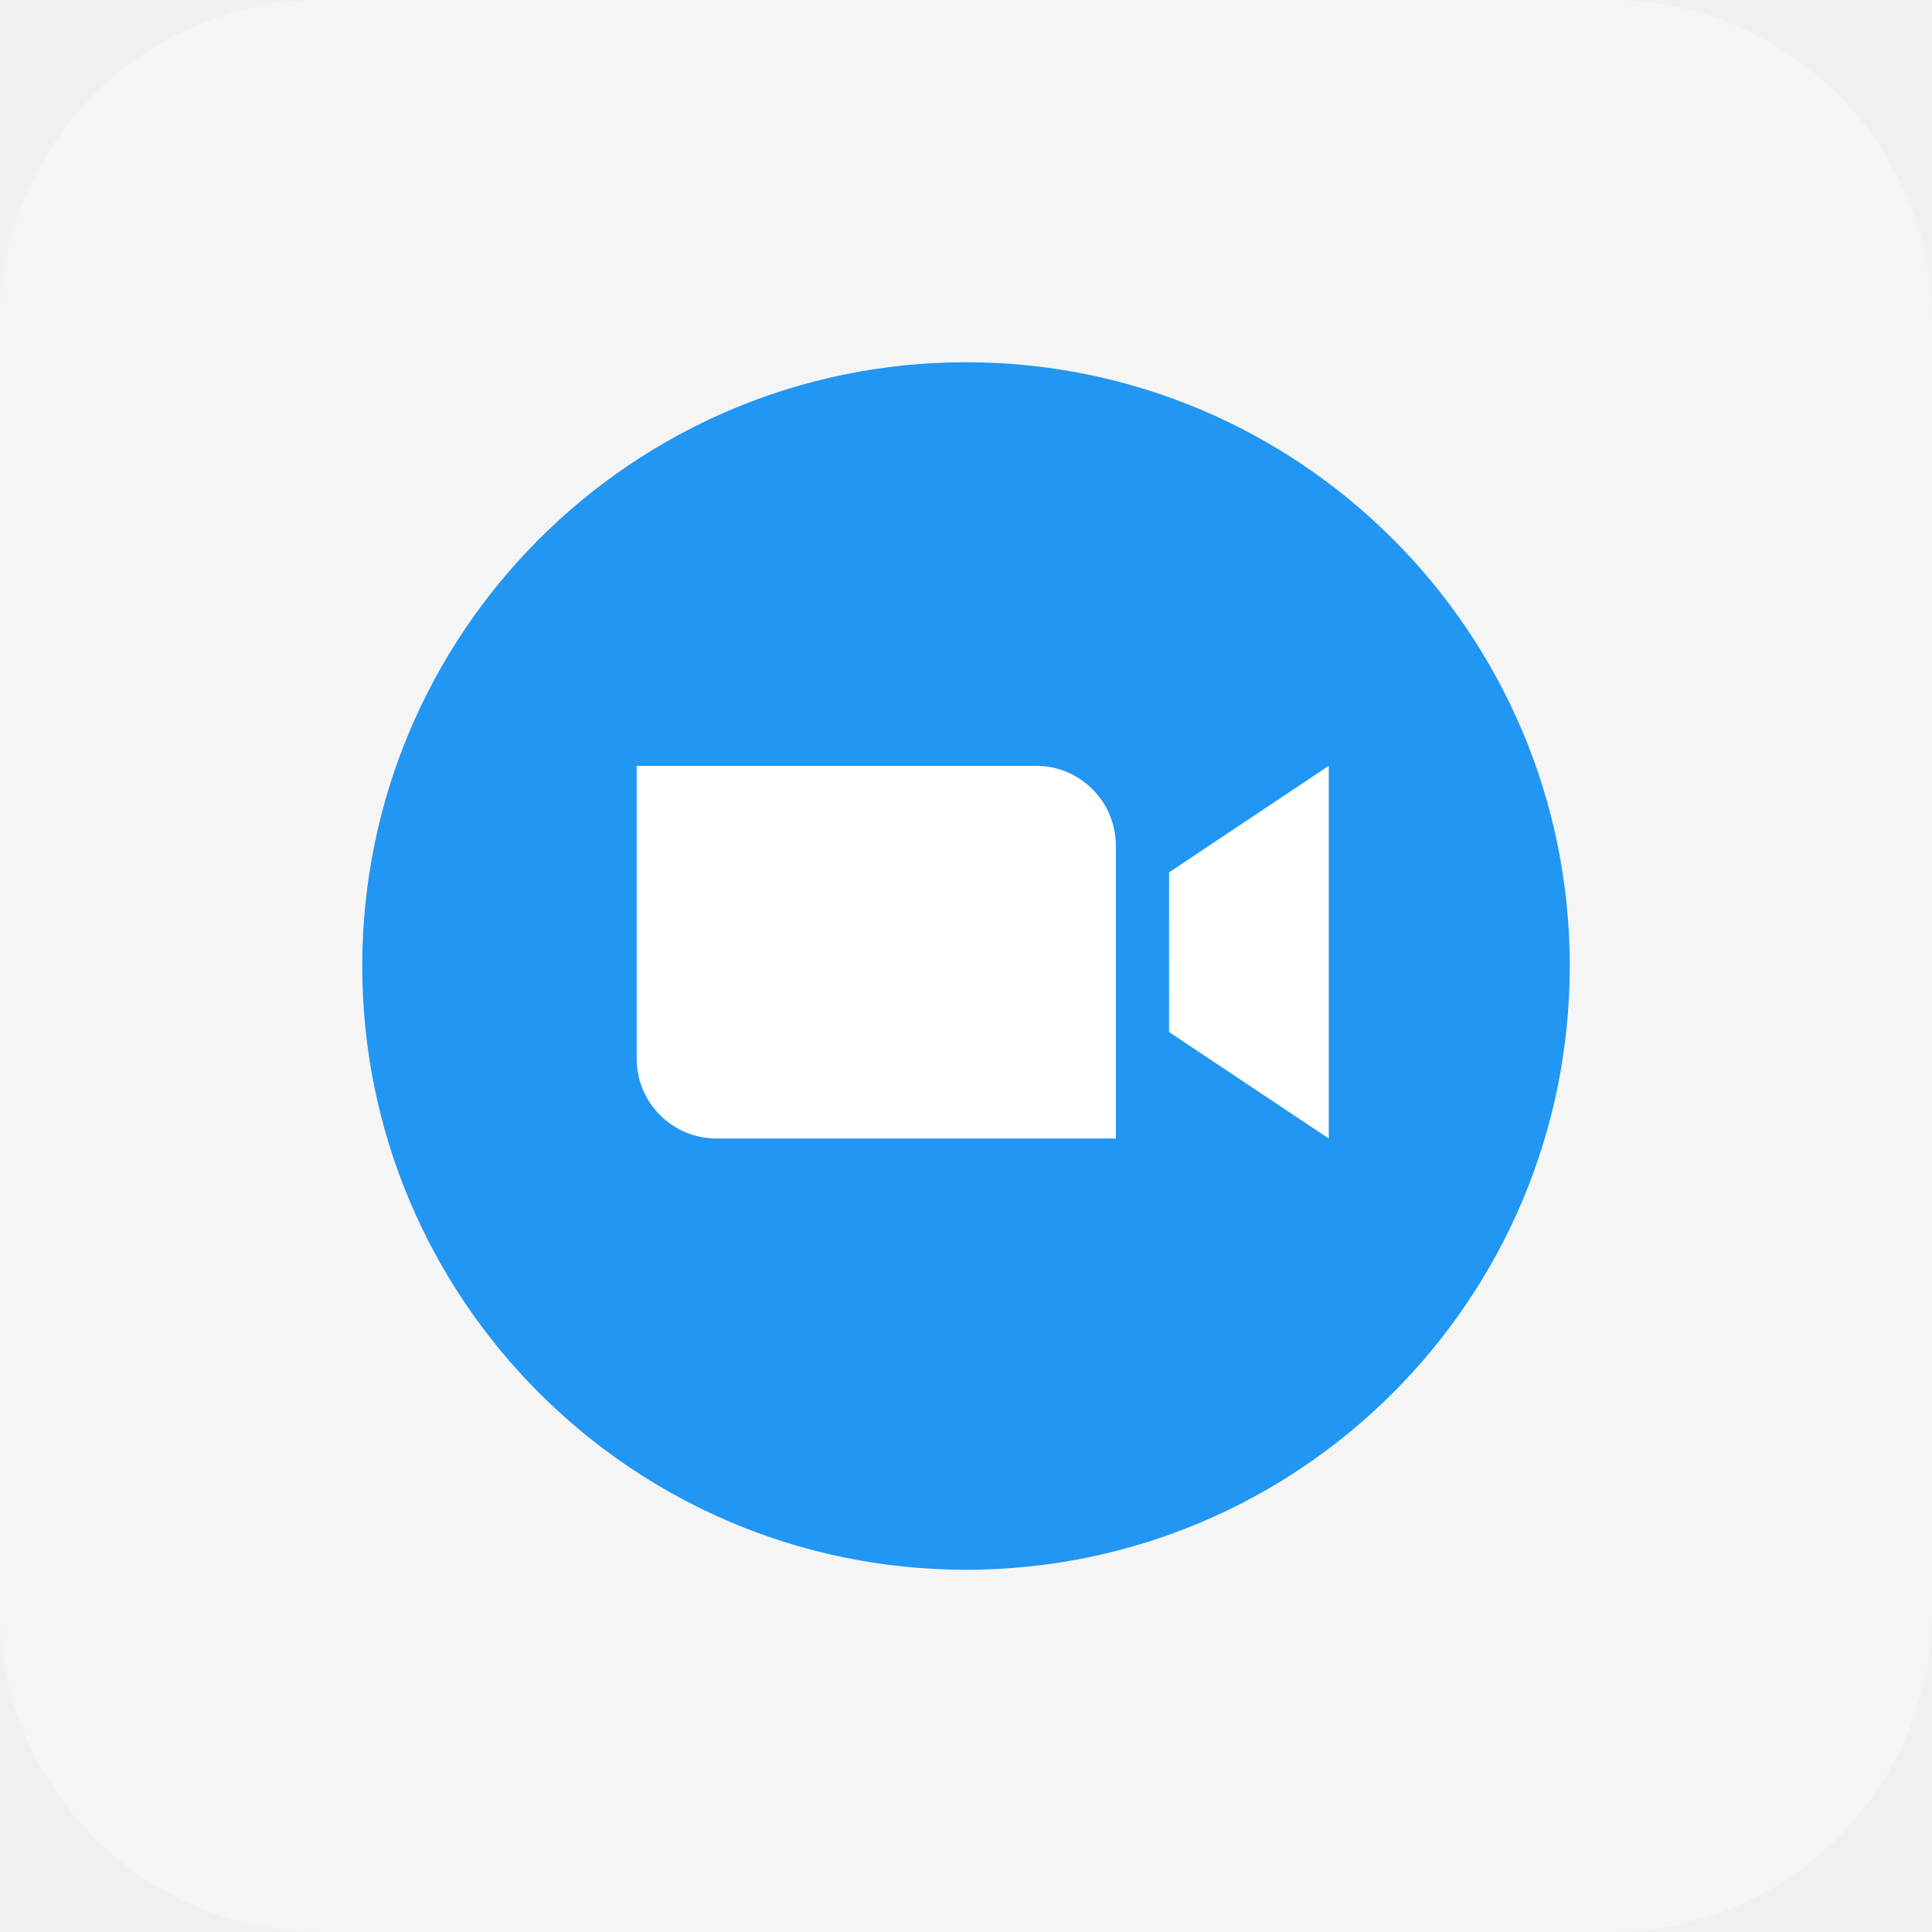
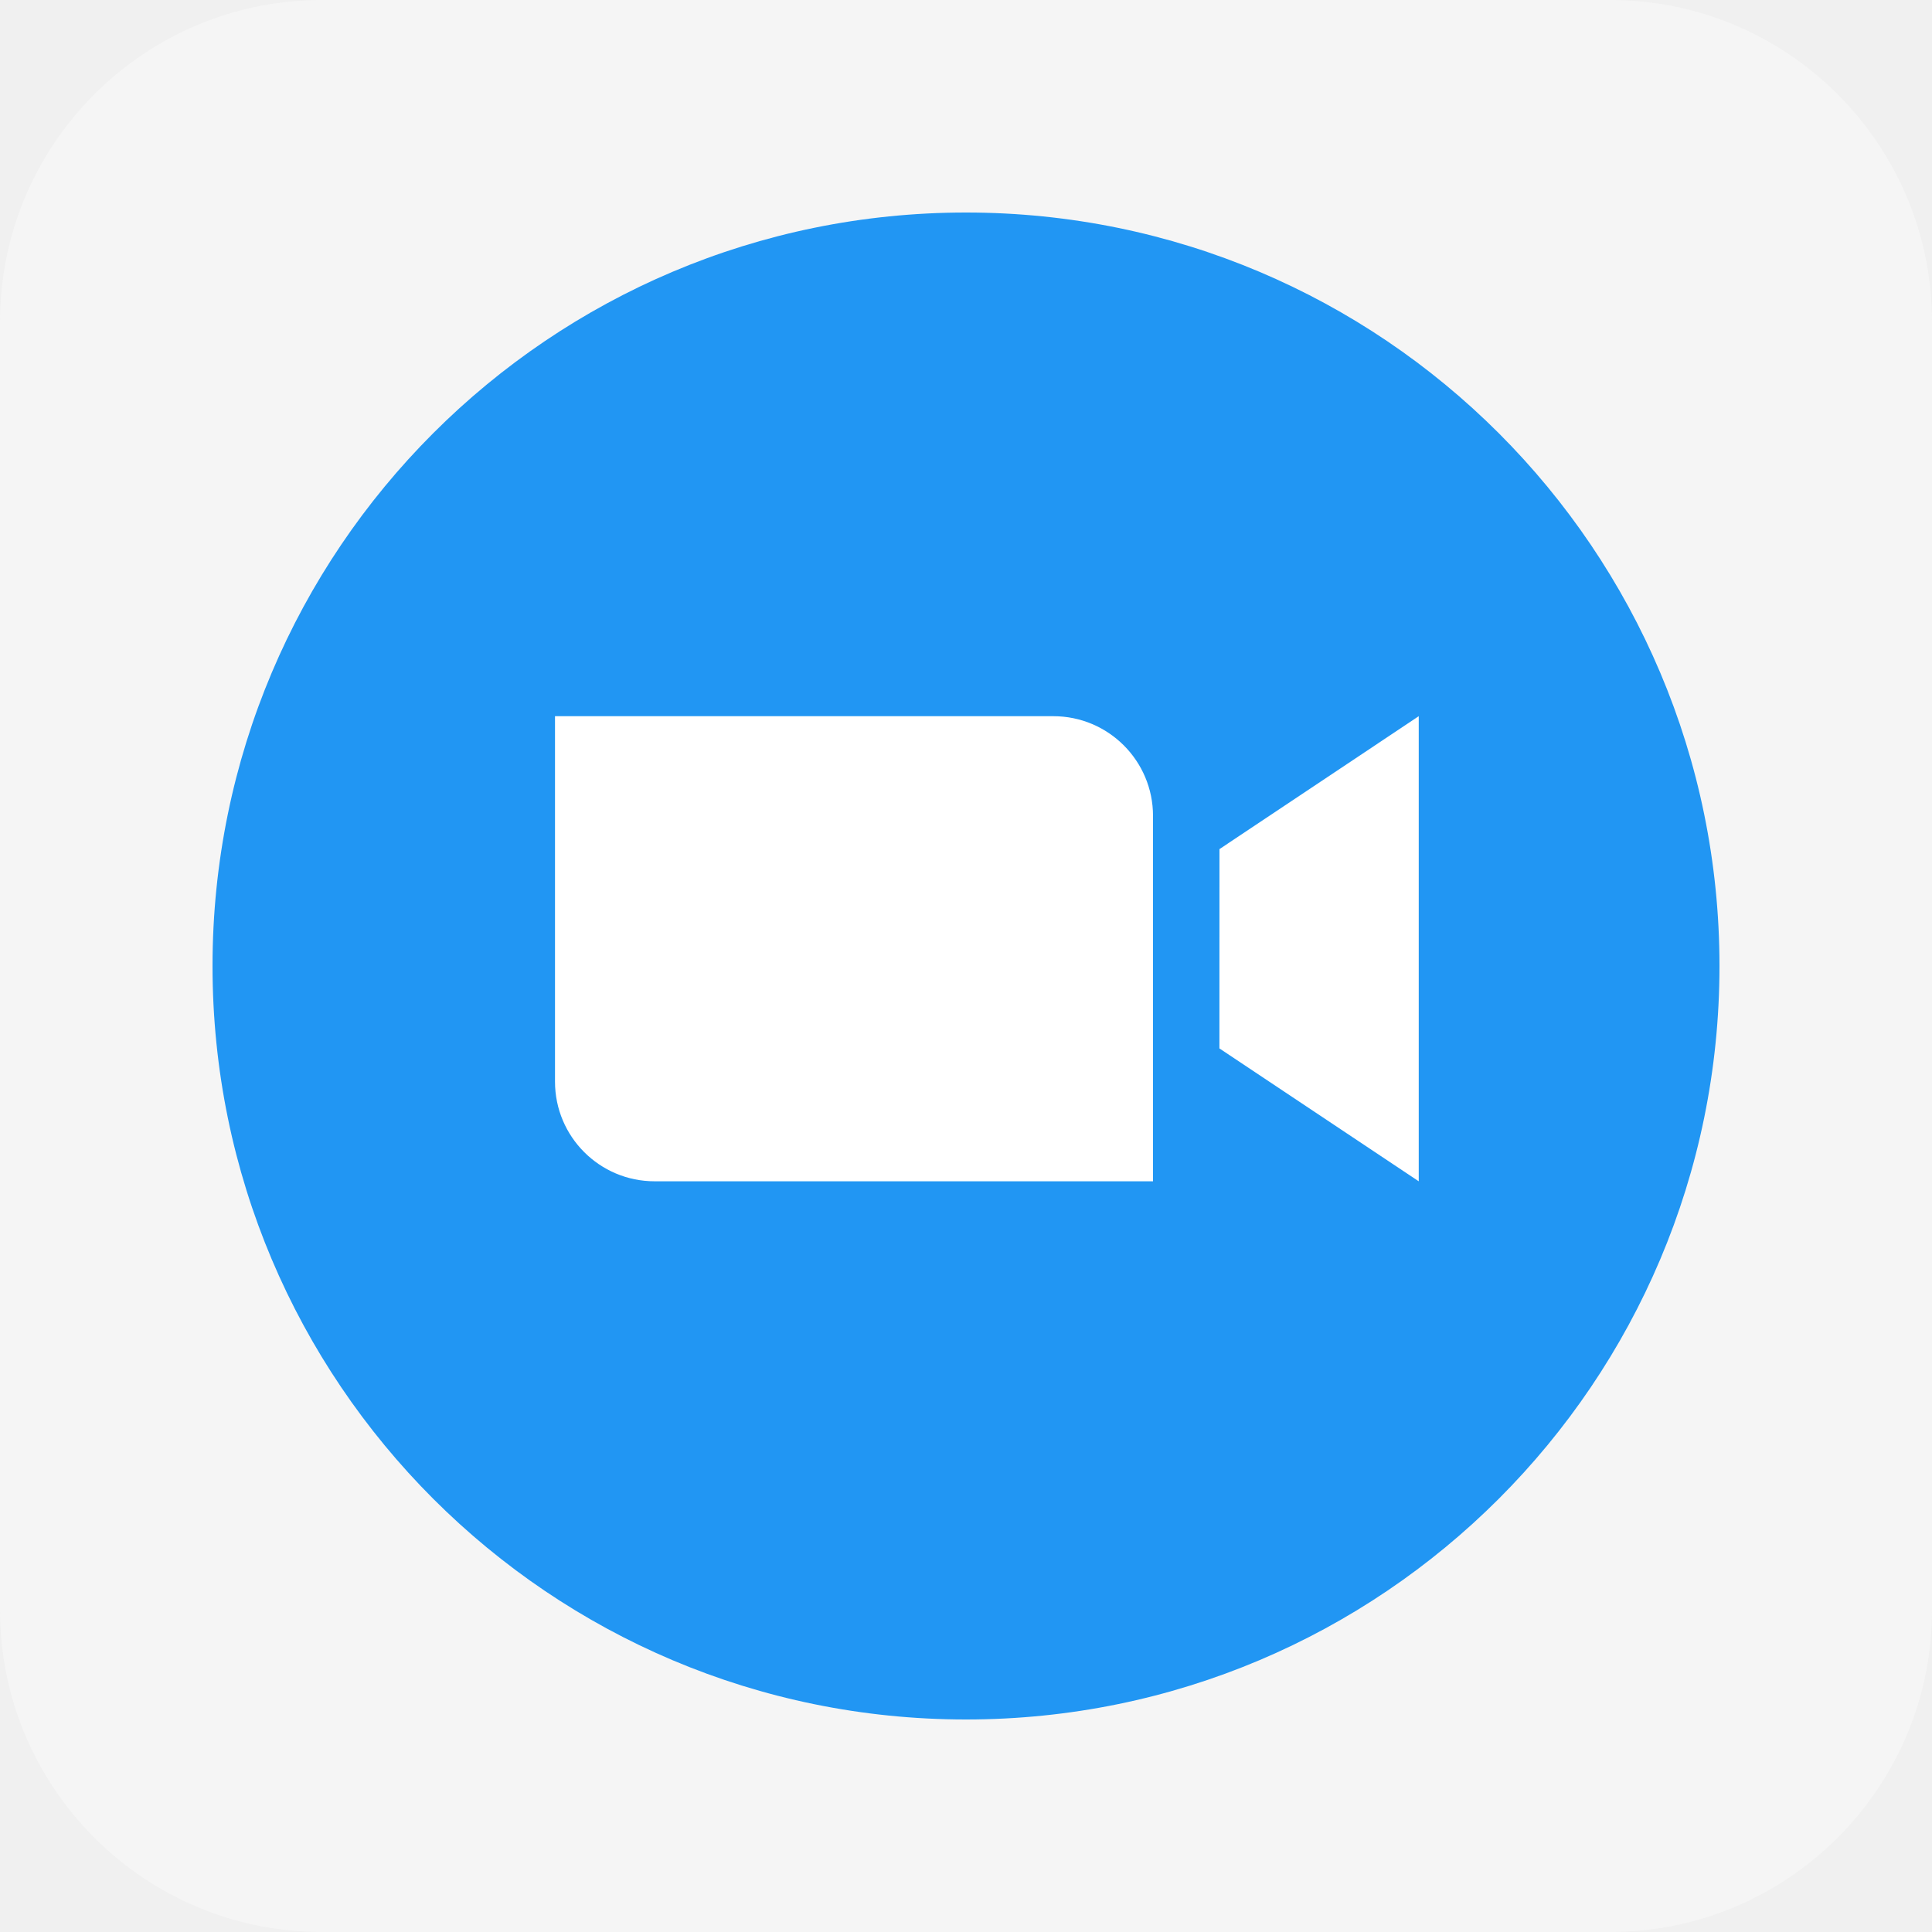
<svg xmlns="http://www.w3.org/2000/svg" width="48" height="48" viewBox="0 0 48 48" fill="none">
  <path d="M0 8C0 3.582 3.582 0 8 0H40C44.418 0 48 3.582 48 8V40C48 44.418 44.418 48 40 48H8C3.582 48 0 44.418 0 40V8Z" fill="#F5F5F5" />
-   <g clip-path="url(#clip0_13024_2661)">
-     <path d="M24 39C32.284 39 39 32.284 39 24C39 15.716 32.284 9 24 9C15.715 9 9 15.716 9 24C9 32.284 15.716 39 24 39Z" fill="#2196F3" />
-     <path fill-rule="evenodd" clip-rule="evenodd" d="M17.802 28.286H27.723V21.012C27.723 19.916 26.835 19.027 25.739 19.027H15.818V26.302C15.818 27.398 16.706 28.286 17.802 28.286ZM29.045 25.641L33.013 28.286V19.027L29.046 21.673L29.045 25.641Z" fill="white" />
+   <g data-normalized="1" transform="translate(-5.952, -5.952) scale(1.248)">
+     <g clip-path="url(#clip0_13024_2661)">
+       <path d="M24 39C32.284 39 39 32.284 39 24C39 15.716 32.284 9 24 9C15.715 9 9 15.716 9 24C9 32.284 15.716 39 24 39Z" fill="#2196F3" />
+       <path fill-rule="evenodd" clip-rule="evenodd" d="M17.802 28.286H27.723V21.012C27.723 19.916 26.835 19.027 25.739 19.027H15.818V26.302C15.818 27.398 16.706 28.286 17.802 28.286ZM29.045 25.641L33.013 28.286V19.027L29.046 21.673L29.045 25.641Z" fill="white" />
+     </g>
+     <defs>
+       <clipPath id="clip0_13024_2661">
+         <rect width="30" height="30" fill="white" transform="translate(9 9)" />
+       </clipPath>
+     </defs>
  </g>
-   <defs>
-     <clipPath id="clip0_13024_2661">
-       <rect width="30" height="30" fill="white" transform="translate(9 9)" />
-     </clipPath>
-   </defs>
</svg>
